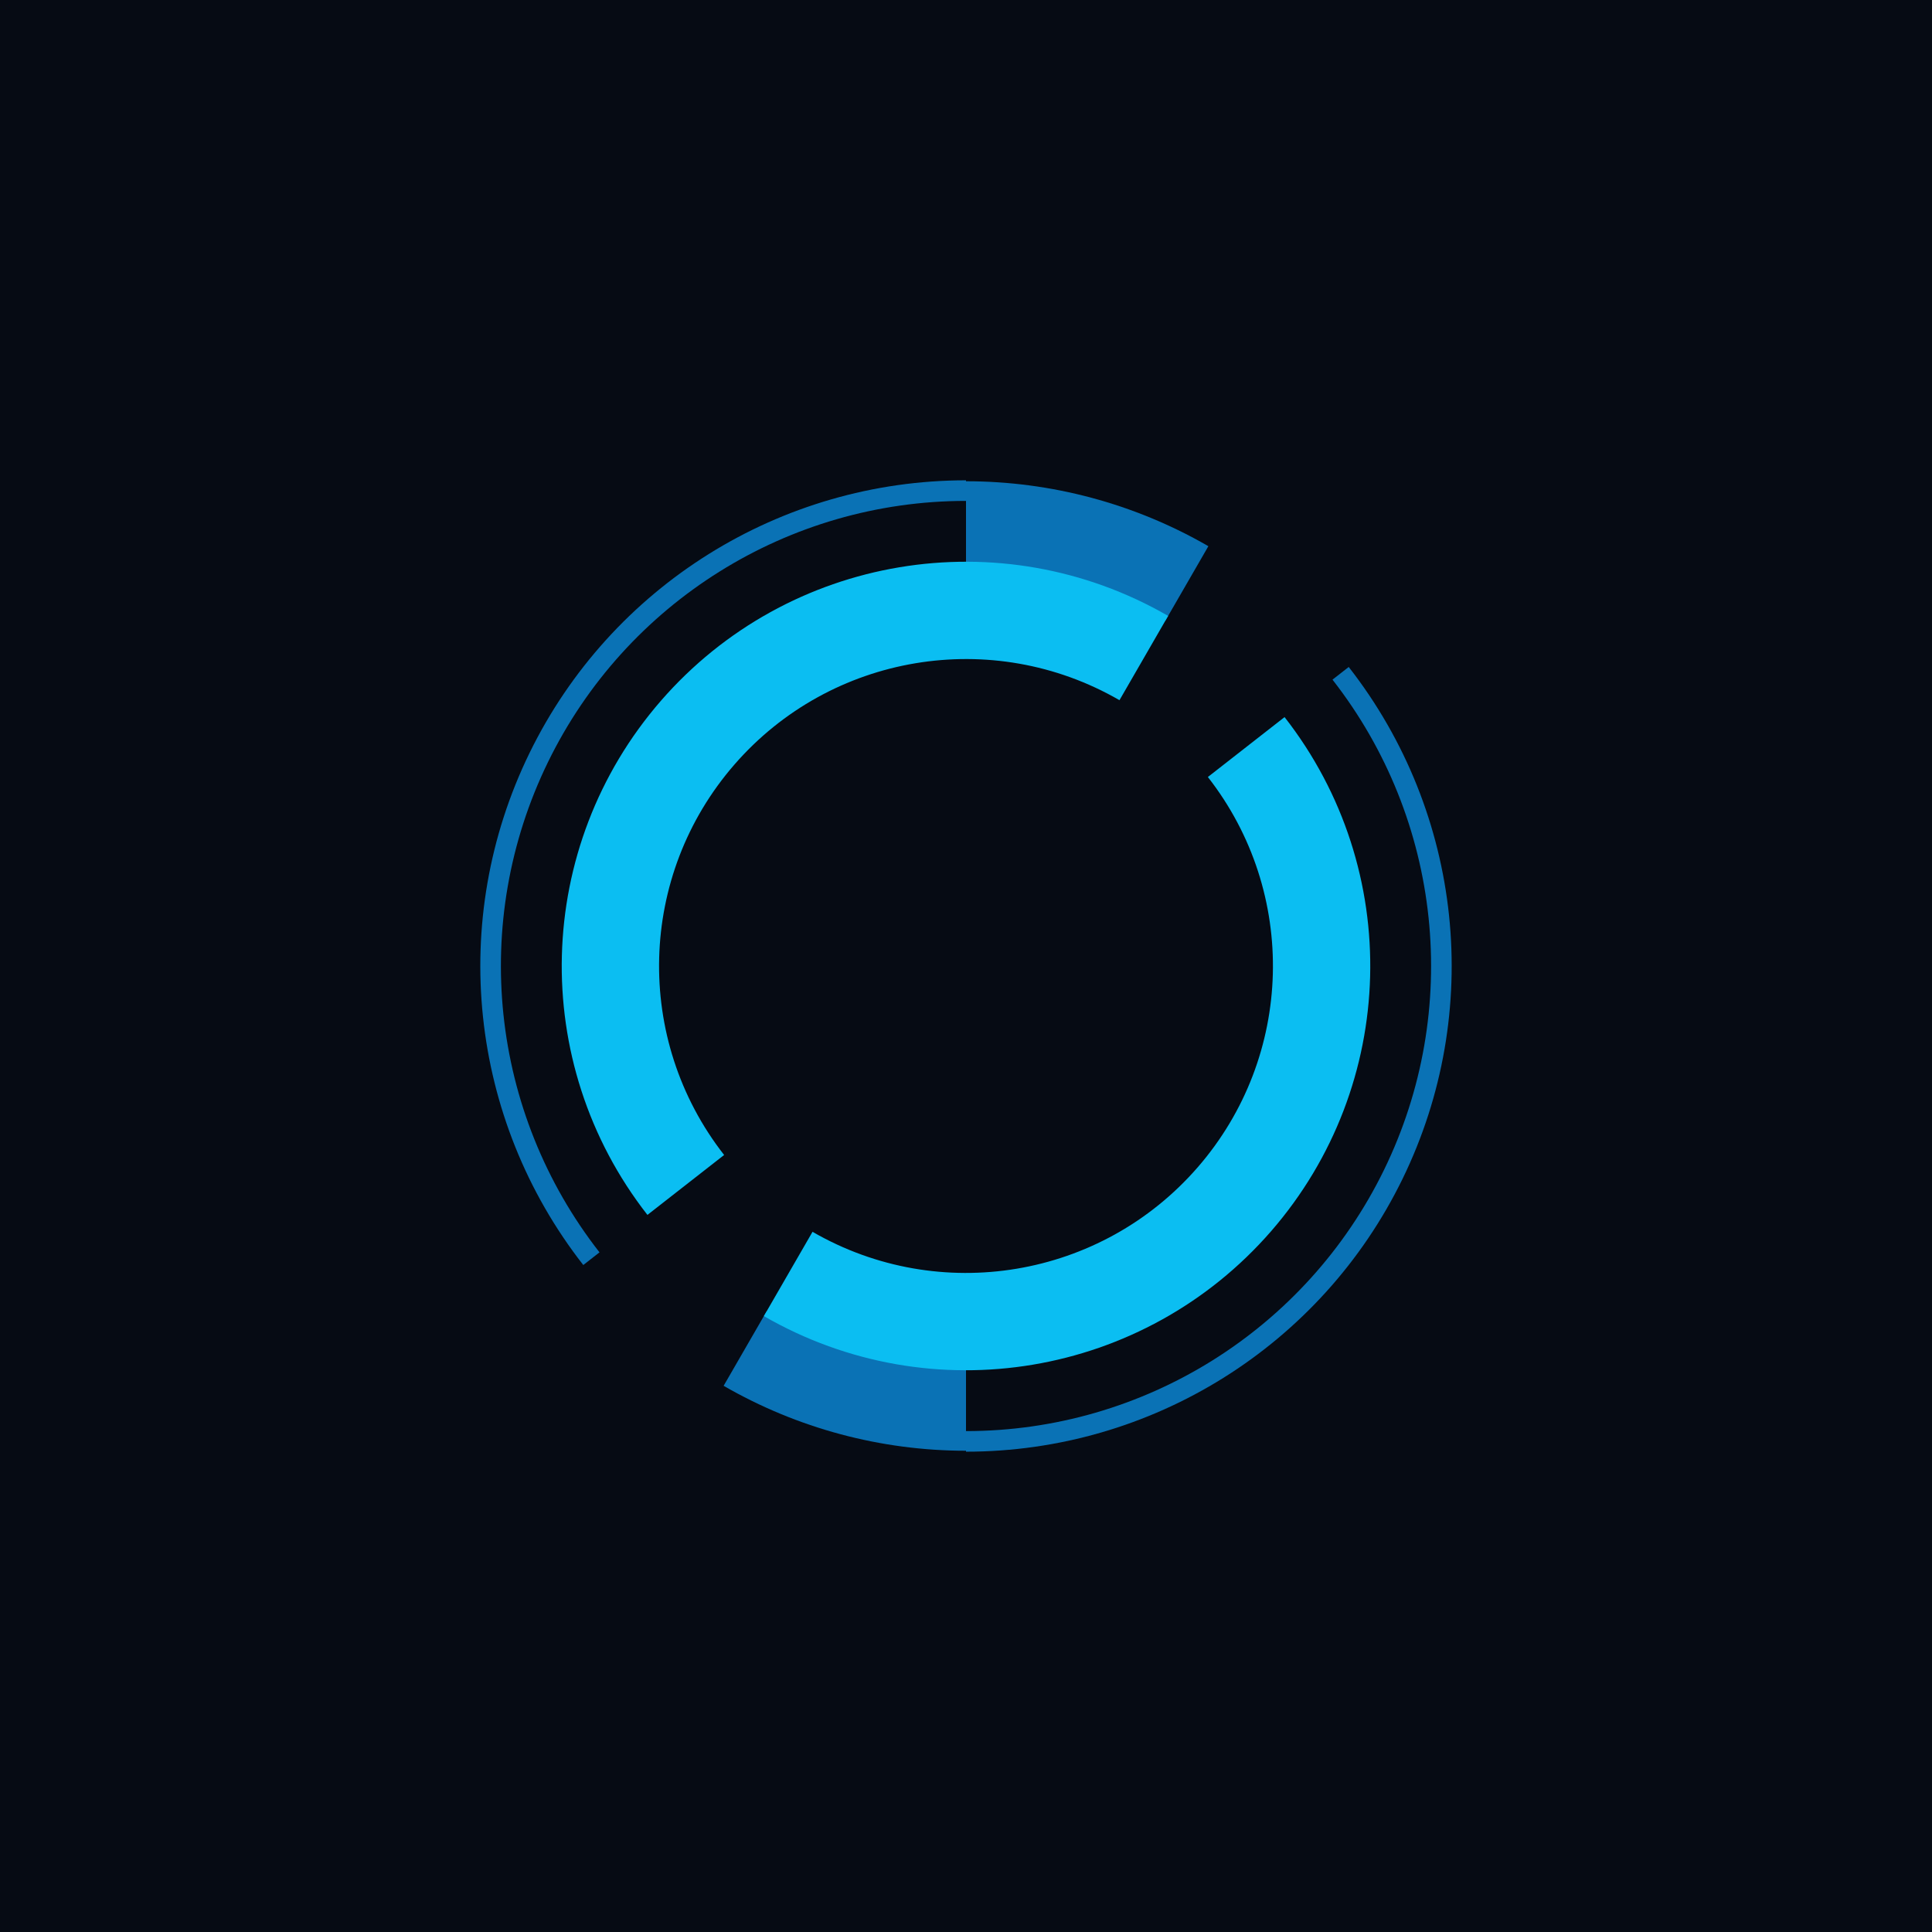
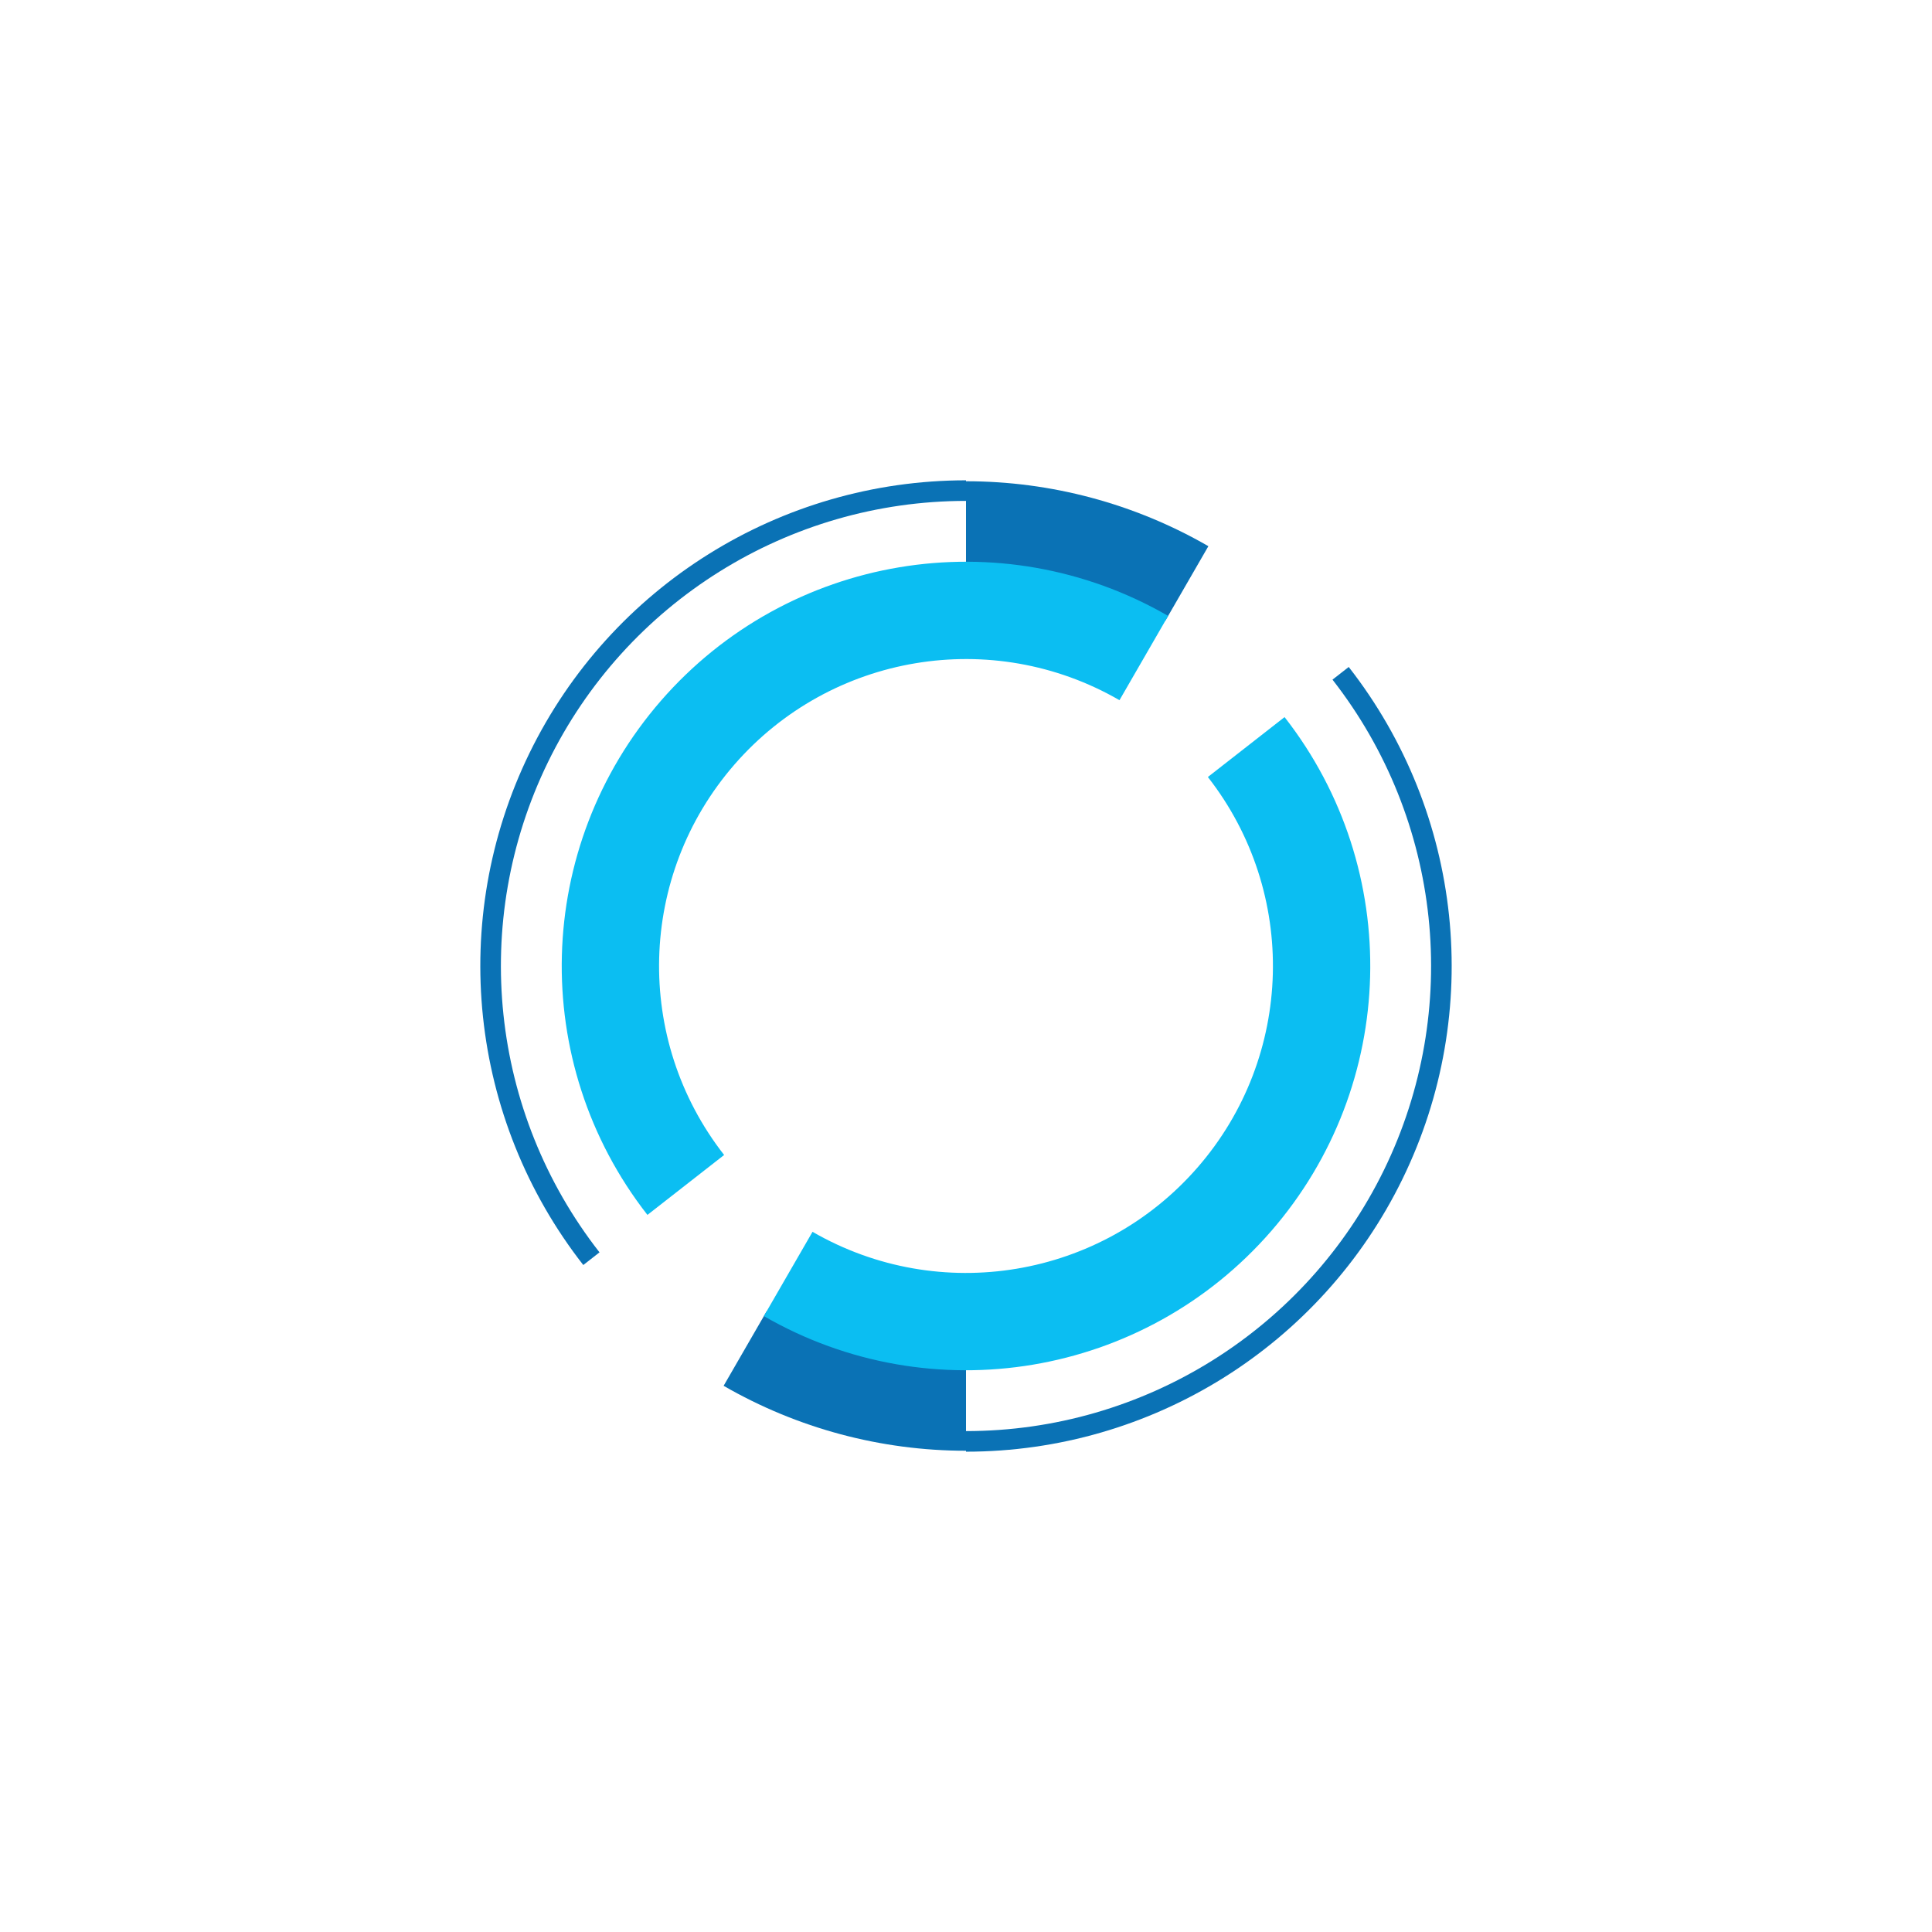
<svg xmlns="http://www.w3.org/2000/svg" viewBox="0 0 64 64">
-   <rect width="64" height="64" fill="#060B14" />
+   <rect width="64" height="64" fill="#FFFFFF" />
  <g transform="translate(12.16 12.16) scale(0.62)">
    <path d="M11.985 47.638A25.4 25.4 0 0 1 32.0 6.6 M52.015 16.362A25.4 25.4 0 0 1 32.0 57.4" fill="none" stroke="#0A72B5" stroke-width="1.1" />
    <path d="M32.0 8.4A23.6 23.6 0 0 1 43.8 11.562 M32.0 55.6A23.6 23.6 0 0 1 20.2 52.438" fill="none" stroke="#0A72B5" stroke-width="4.6" />
    <path d="M46.972 20.302A19 19 0 0 1 22.5 48.454 M17.028 43.698A19 19 0 0 1 41.5 15.546" fill="none" stroke="#0BBEF2" stroke-width="5.2" />
  </g>
</svg>
